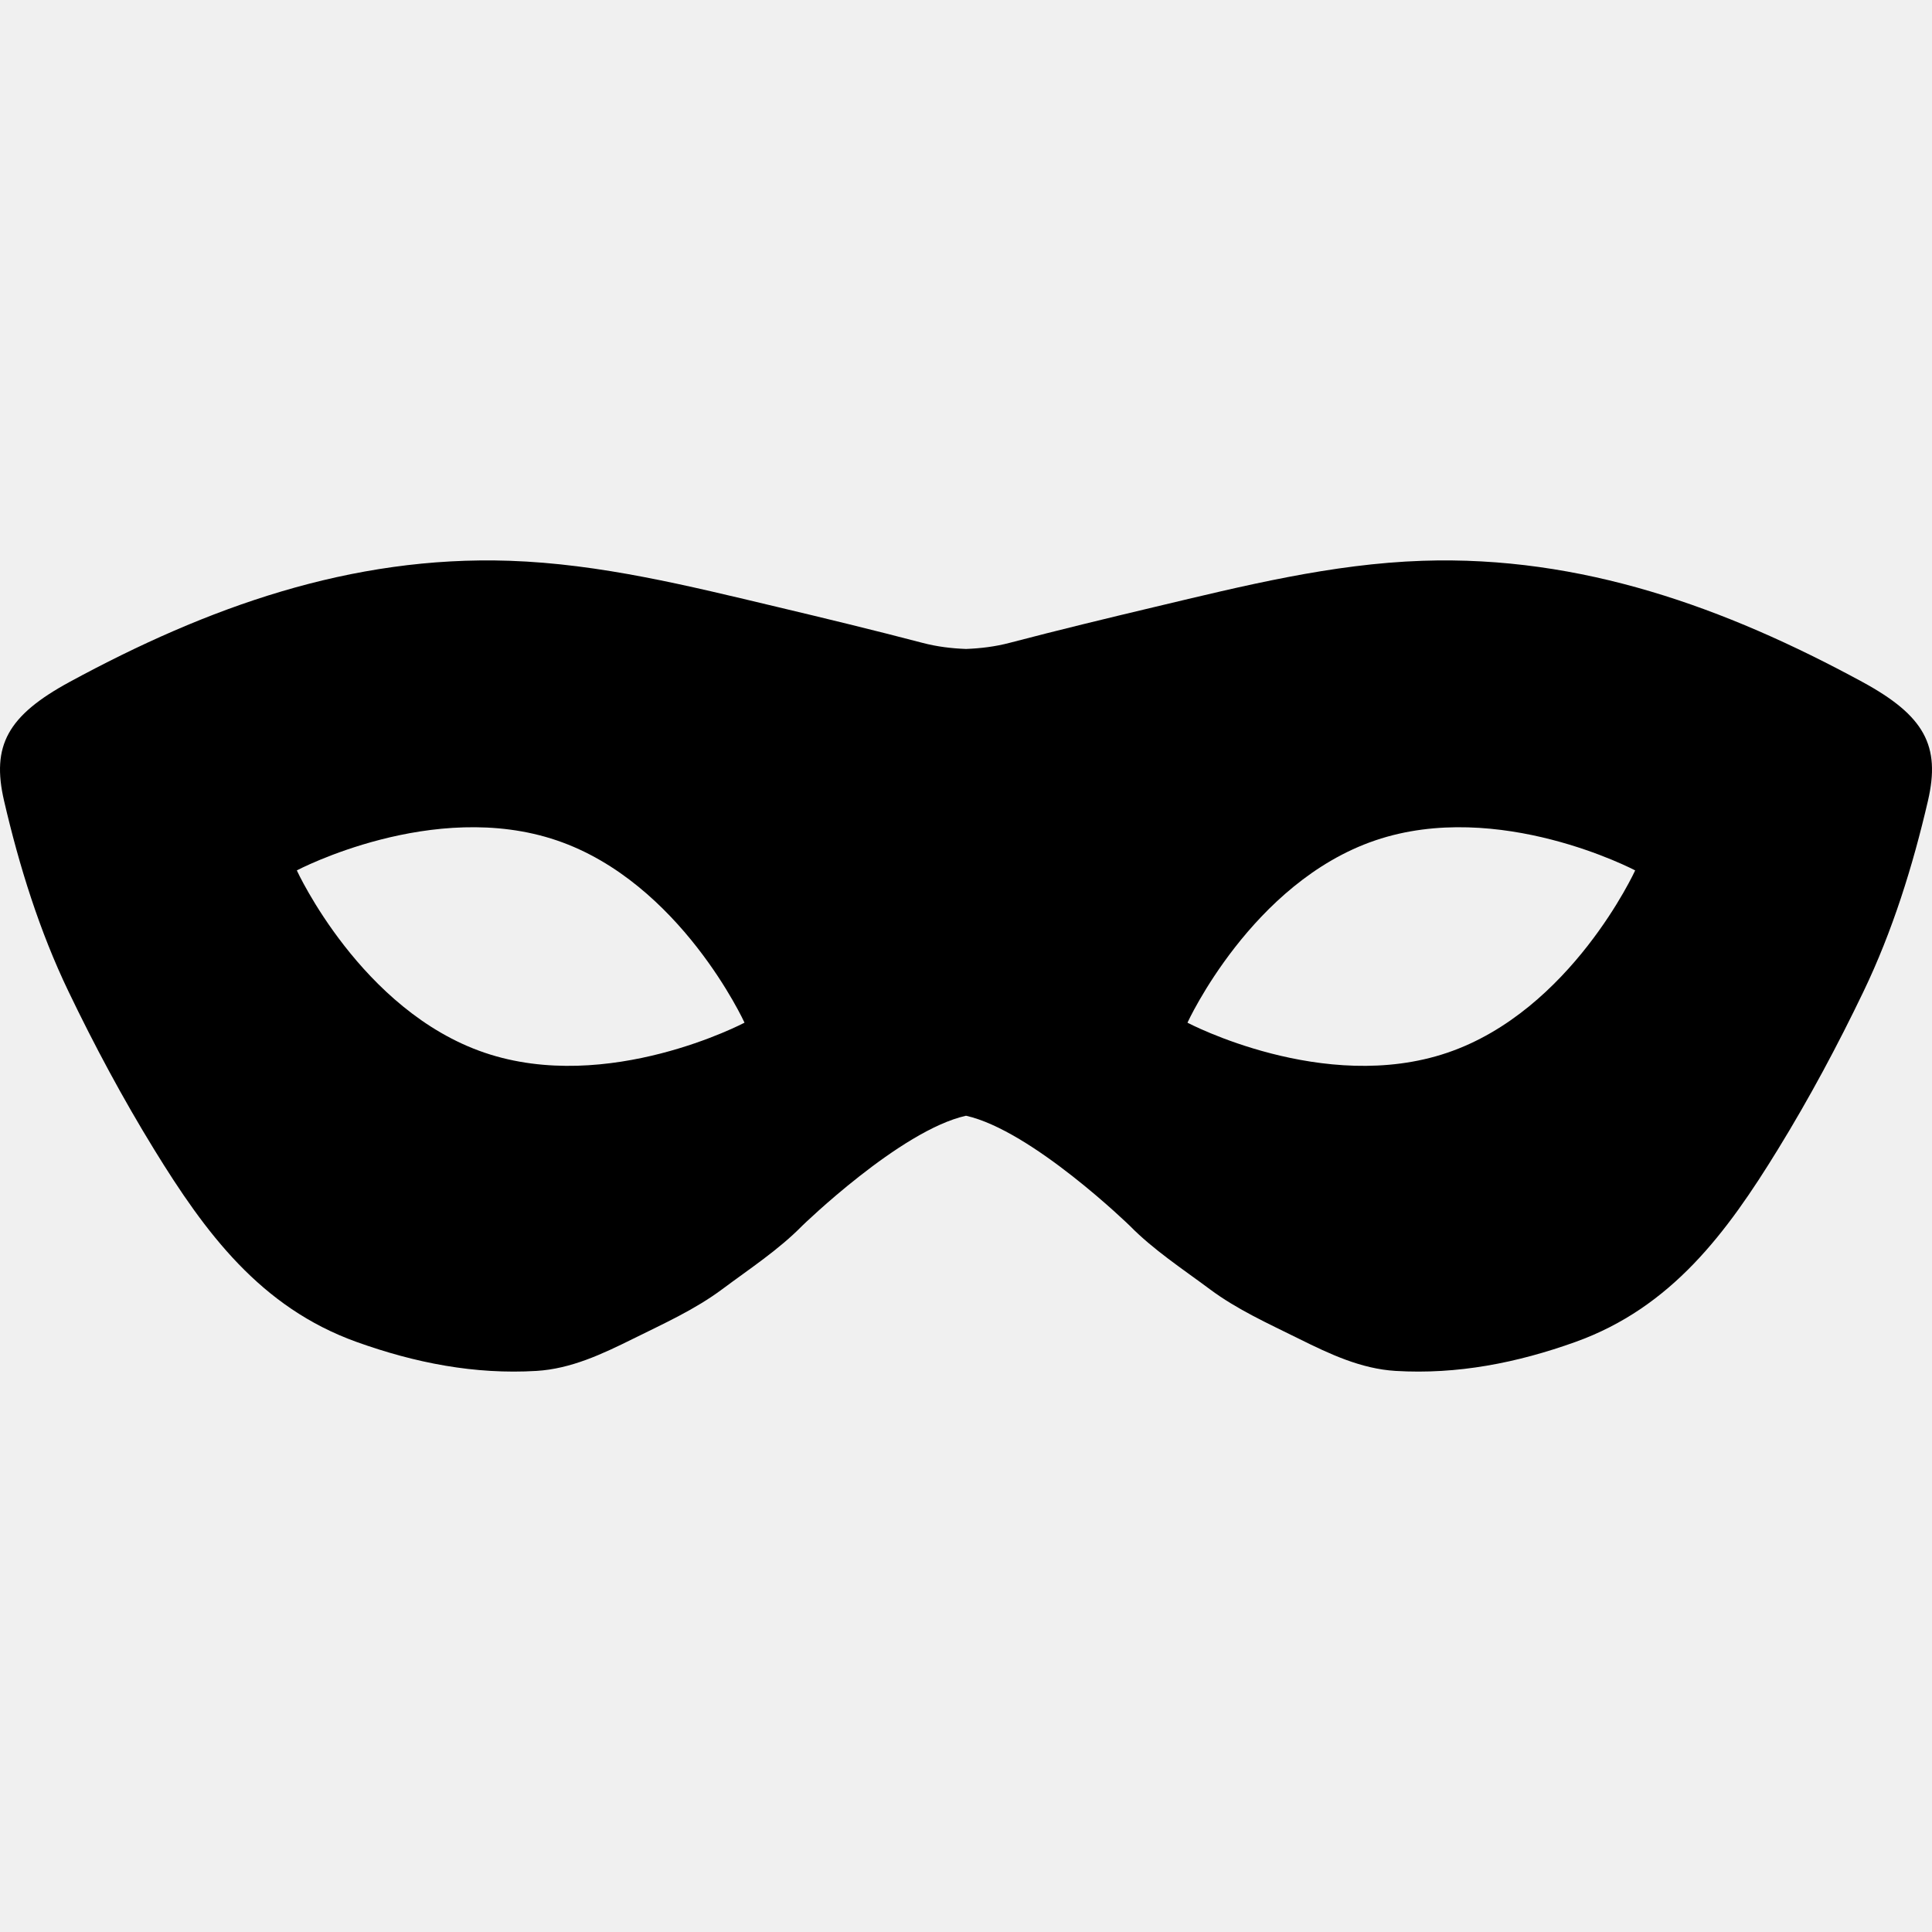
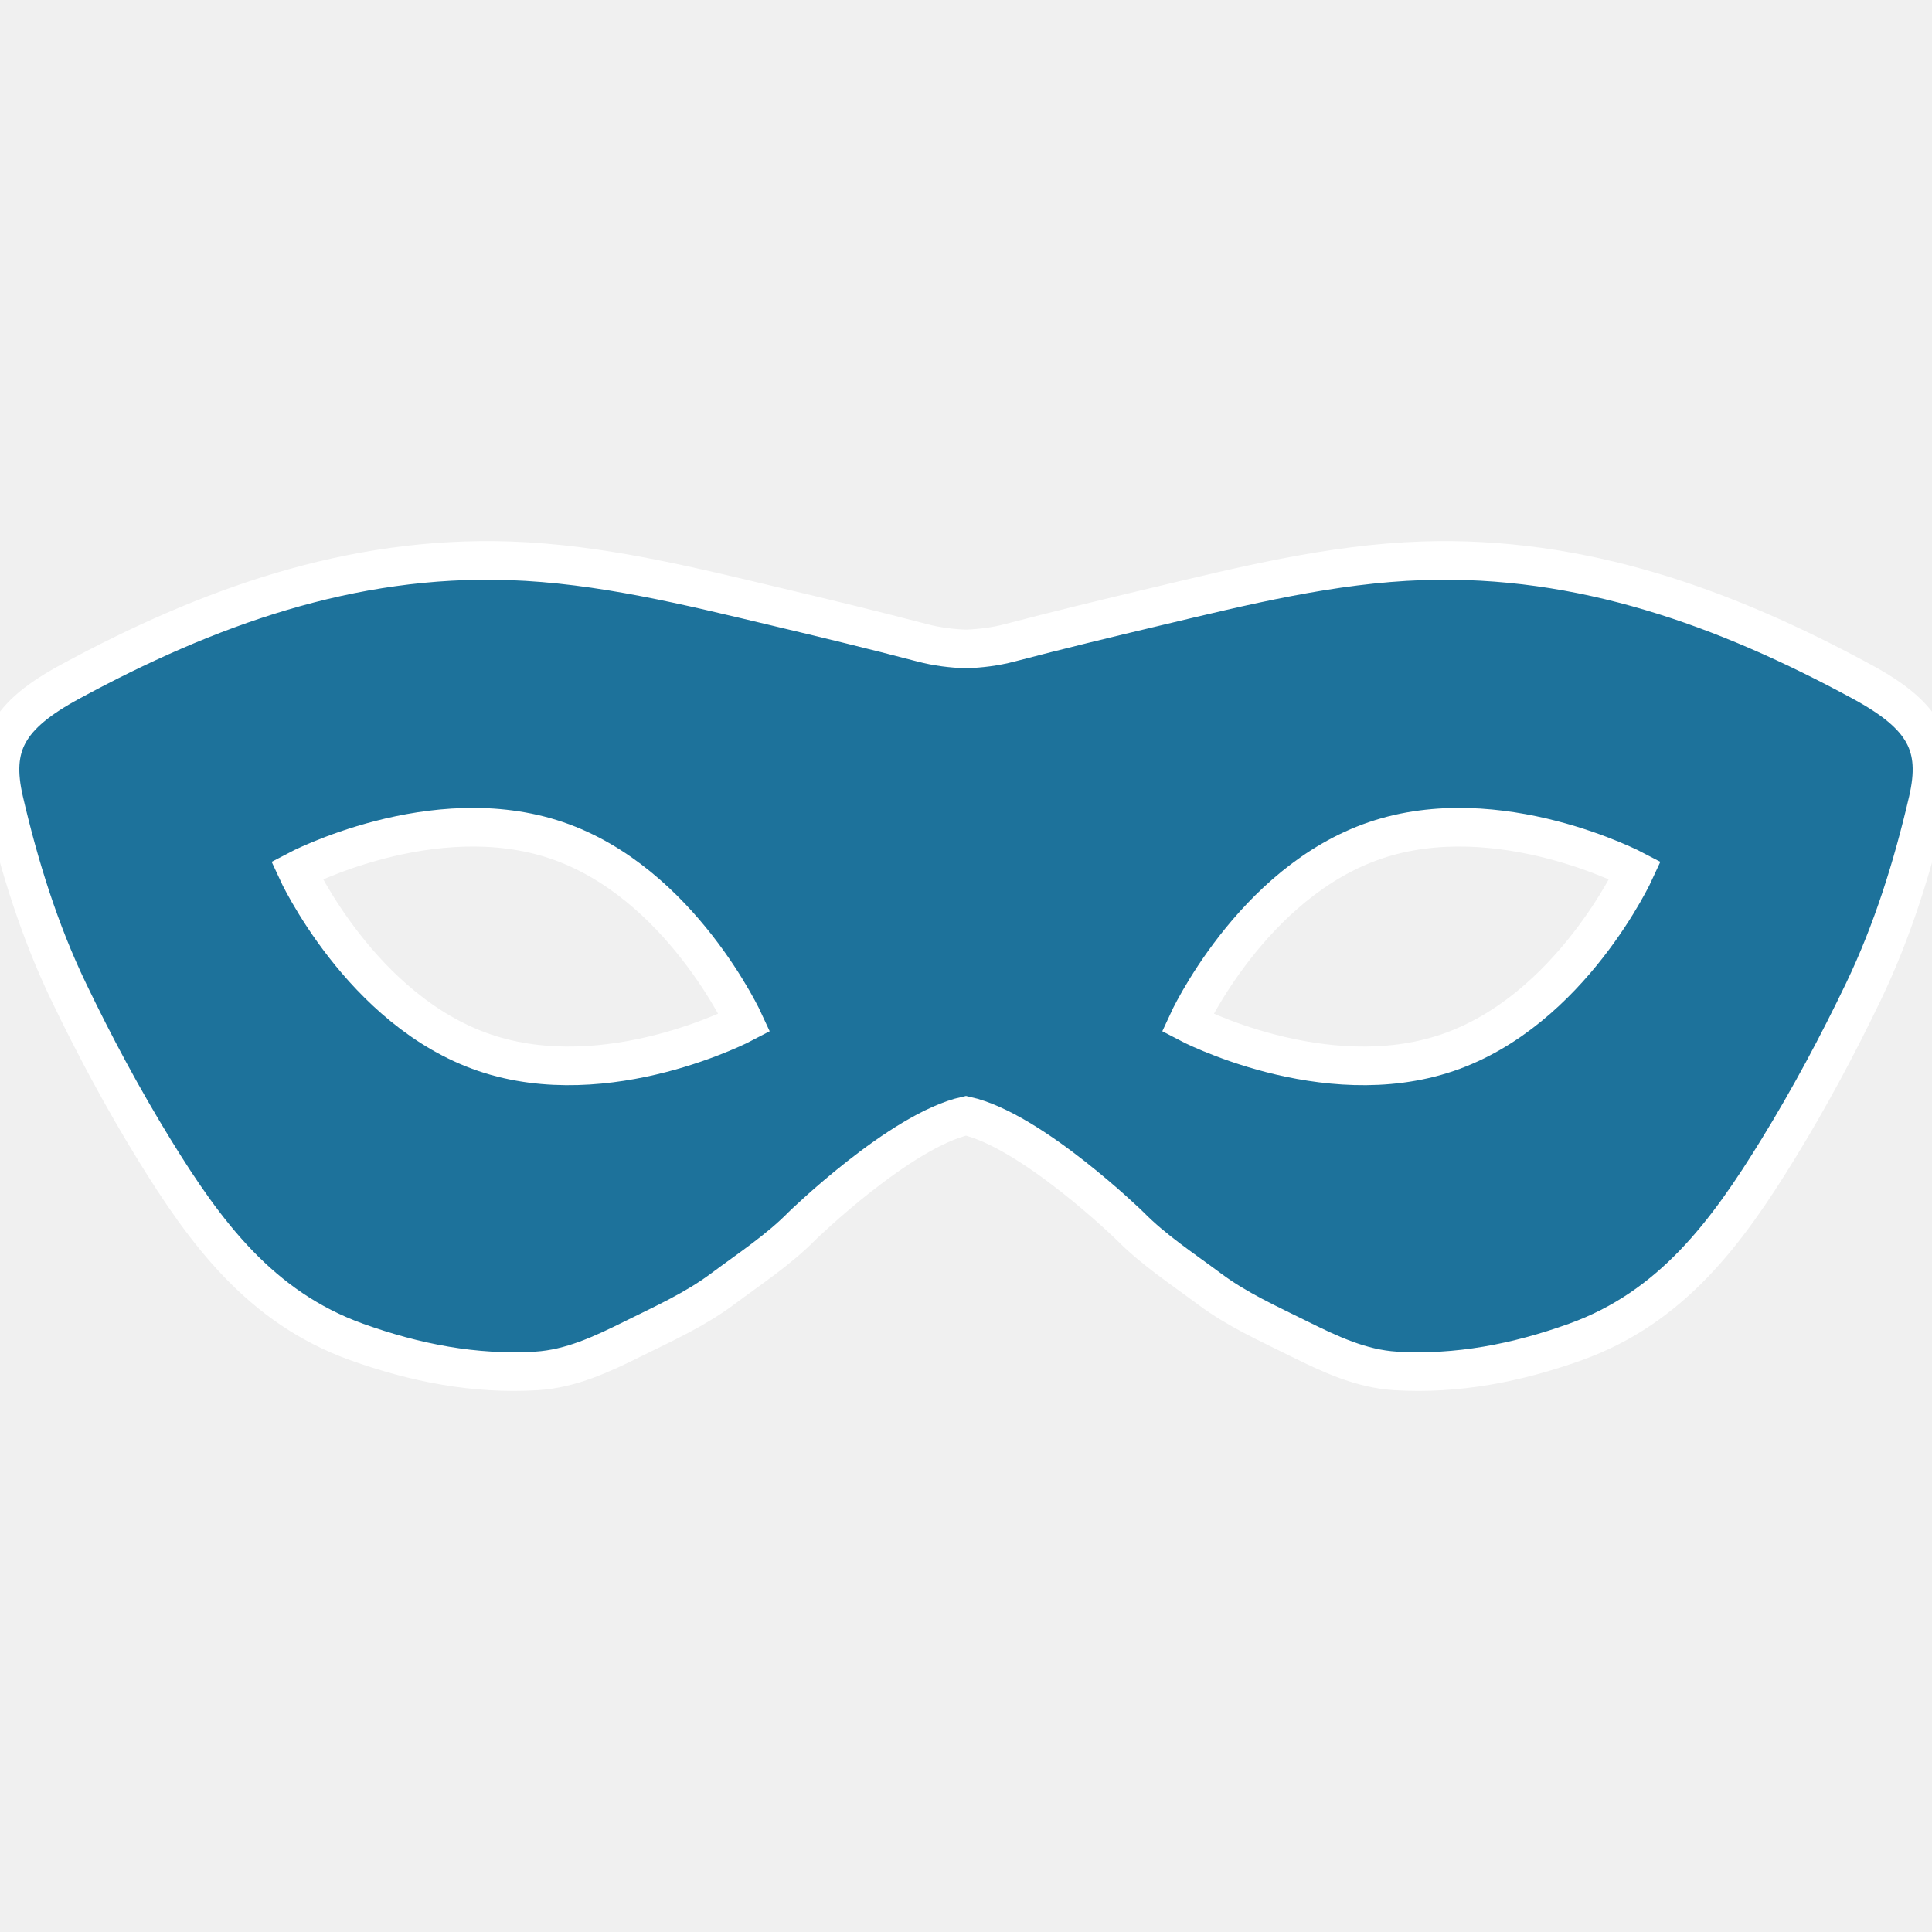
- <svg xmlns="http://www.w3.org/2000/svg" fill="#000000" version="1.1" id="Capa_1" width="800px" height="800px" viewBox="0 0 530.25 530.251" xml:space="preserve">
+ <svg xmlns="http://www.w3.org/2000/svg" fill="#1d729b" stroke="#fff" stroke-width="2%" version="1.1" id="Capa_1" width="800px" height="800px" viewBox="0 0 530.25 530.251" xml:space="preserve">
  <g>
    <path d="M511.086,187.131c-37.584-20.402-77.071-34.679-120.667-33.221c-24.969,0.843-49.149,6.877-73.324,12.632   c-13.353,3.173-26.705,6.403-39.988,9.887c-4.051,1.066-8.036,1.528-11.982,1.682c-3.943-0.147-7.929-0.616-11.976-1.682   c-13.287-3.484-26.635-6.714-39.992-9.887c-24.178-5.75-48.355-11.789-73.324-12.632c-43.6-1.458-83.086,12.823-120.667,33.221   c-17.105,9.285-21.56,17.524-18.052,32.65c4.172,17.987,9.73,35.785,17.702,52.374c7.078,14.739,14.834,29.23,23.48,43.306   c14.003,22.785,29.139,43.353,55.571,52.846c16.043,5.759,32.413,8.97,49.392,7.948c9.458-0.574,18.027-4.621,26.472-8.807   c8.387-4.163,16.956-8,24.498-13.623c7.488-5.587,15.45-10.791,21.951-17.408c0,0,26.892-26.174,44.946-30.196   c18.064,4.027,44.946,30.196,44.946,30.196c6.501,6.617,14.464,11.821,21.959,17.408c7.537,5.623,16.115,9.455,24.497,13.623   c8.438,4.186,17.007,8.232,26.472,8.807c16.979,1.021,33.347-2.189,49.392-7.948c26.43-9.488,41.574-30.061,55.566-52.846   c8.648-14.071,16.4-28.566,23.48-43.306c7.967-16.589,13.525-34.382,17.702-52.374   C532.644,204.655,528.187,196.416,511.086,187.131z M132.998,288.92c-33.932-11.542-51.534-50.034-51.534-50.034   s37.416-19.77,71.348-8.233s51.527,50.029,51.527,50.029S166.925,300.457,132.998,288.92z M397.256,288.92   c-33.93,11.537-71.35-8.237-71.35-8.237s17.604-38.492,51.538-50.029c33.925-11.537,71.341,8.233,71.341,8.233   S431.191,277.378,397.256,288.92z" />
  </g>
</svg>
